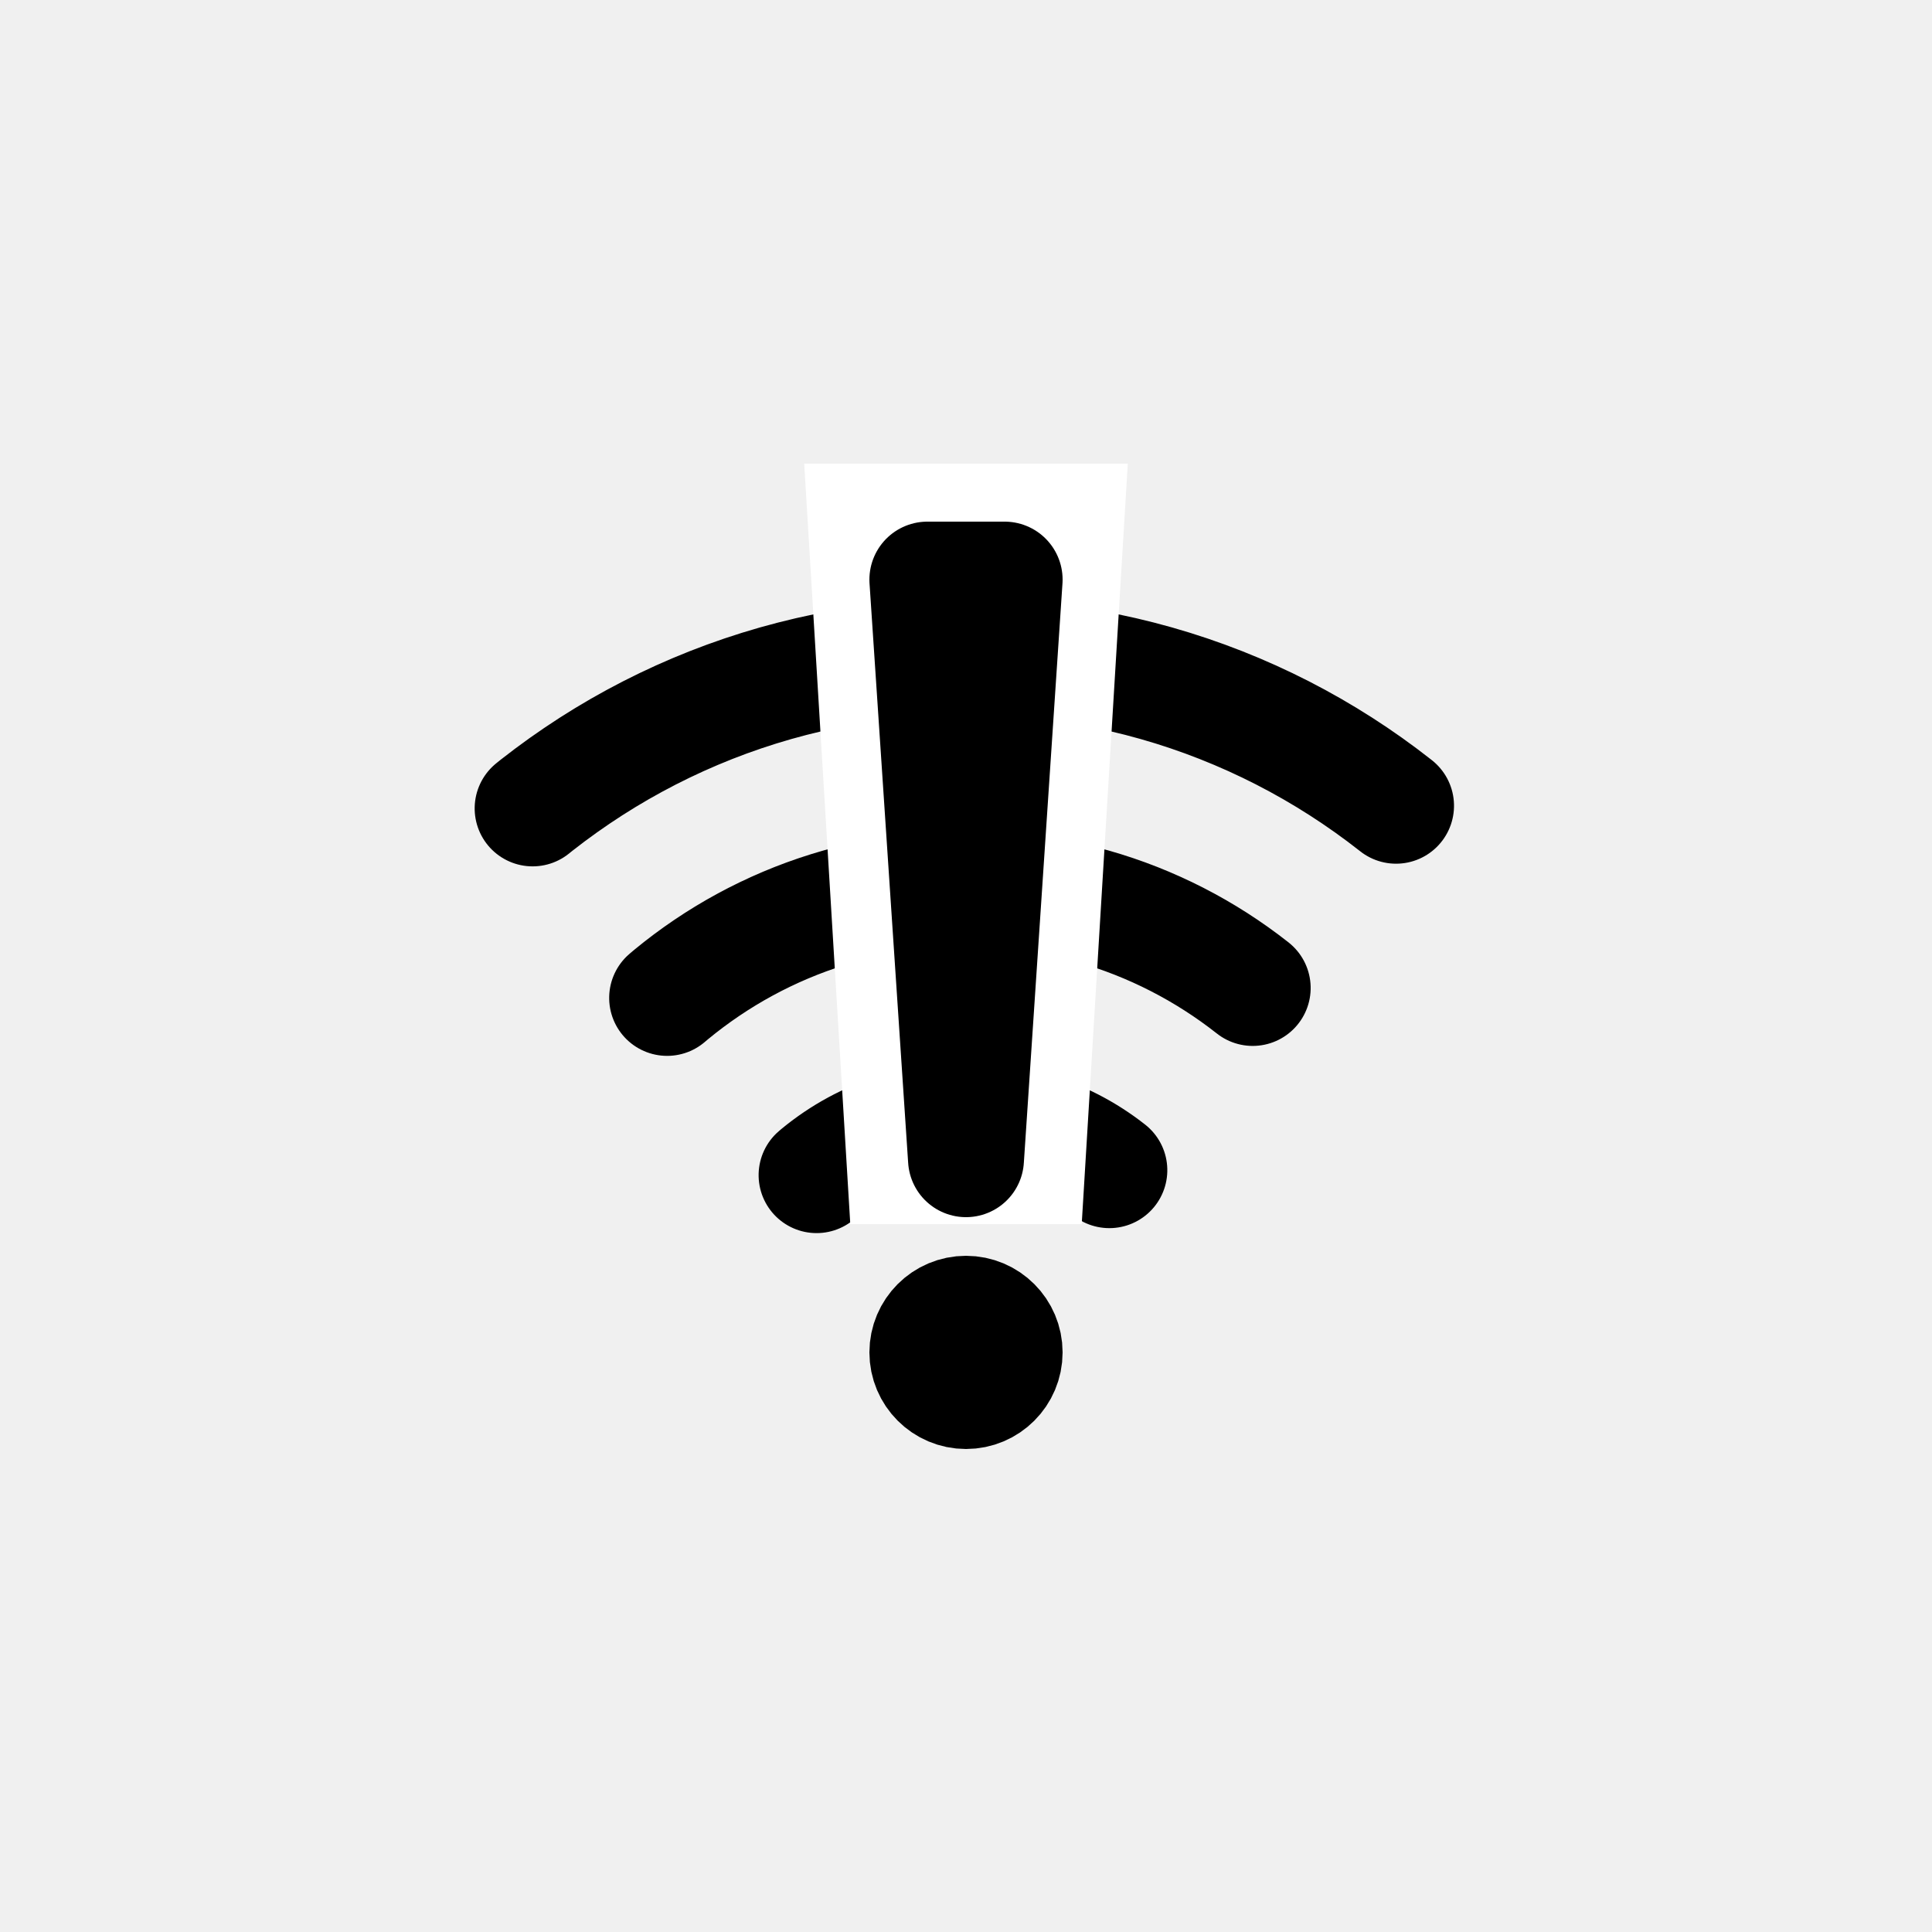
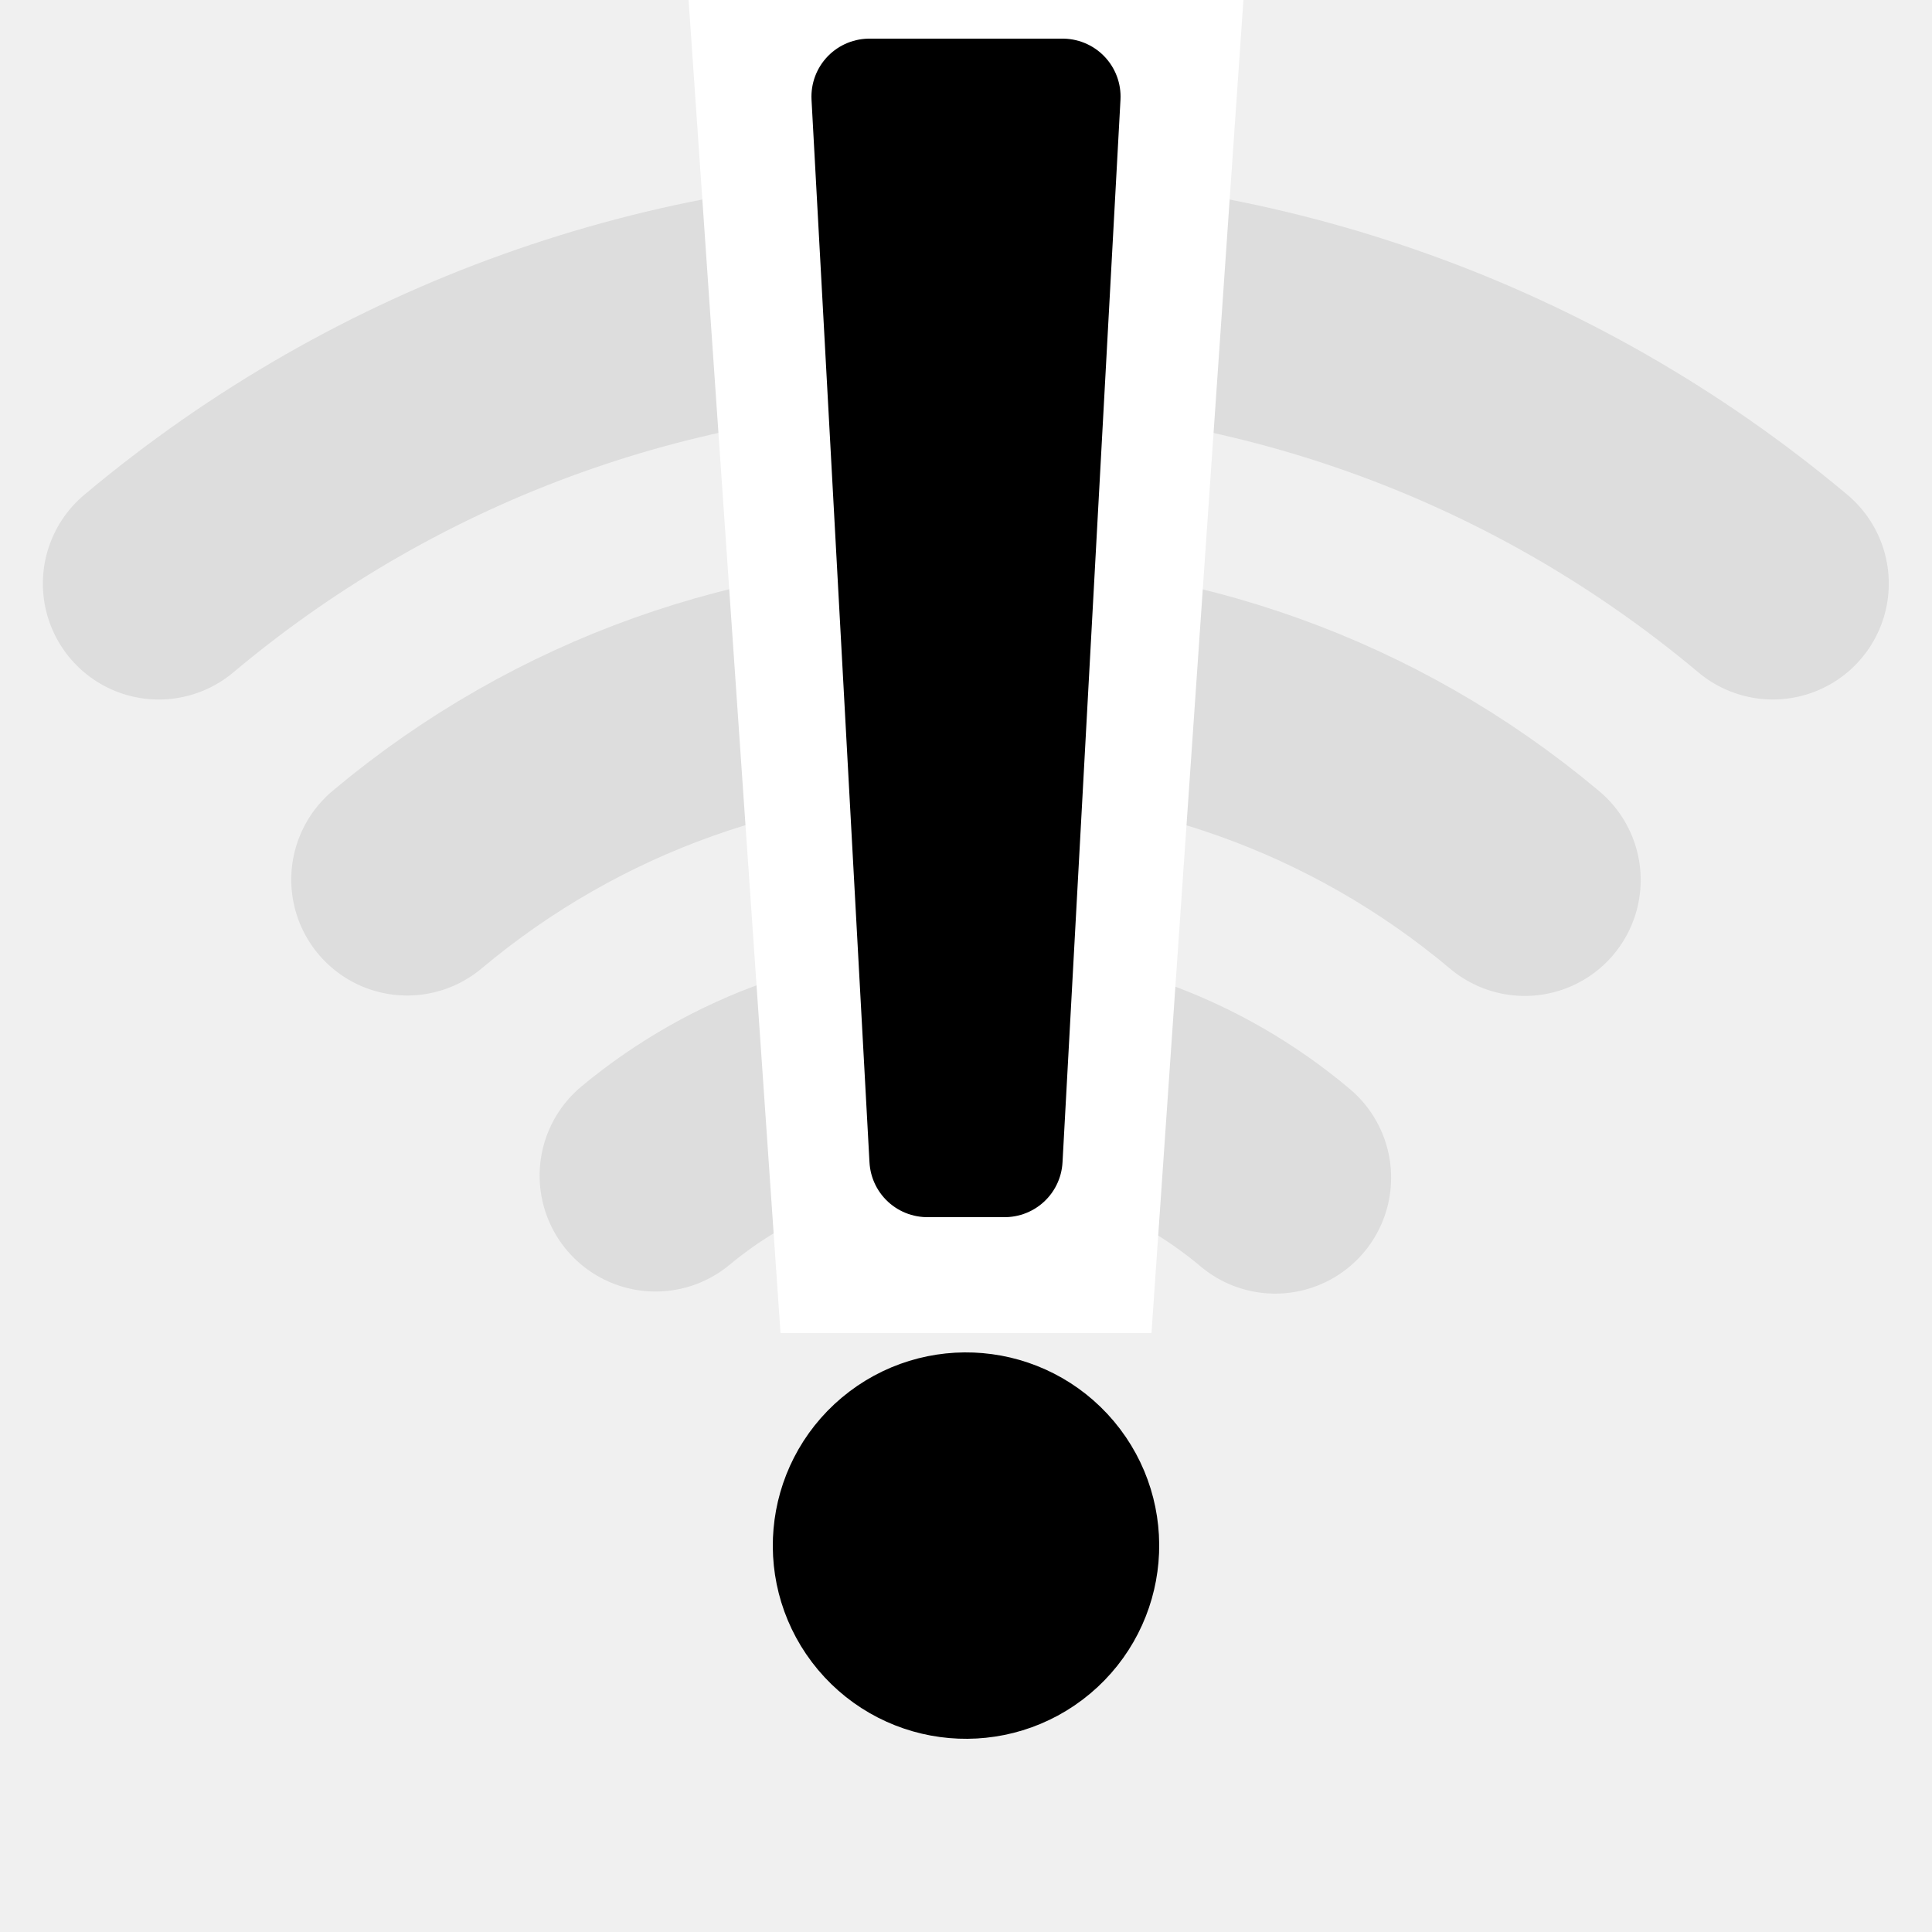
- <svg xmlns="http://www.w3.org/2000/svg" version="1.1" id="Layer_1" viewBox="0 0 100 100" style="background-color: white" stroke="black" fill="white" stroke-width="6" stroke-linecap="round">
-   <g transform="rotate(-90 50 50)">
-     <circle cx="30" cy="50" r="2" fill="black" stroke="black" />
-     <circle cx="30" cy="50" r="12" stroke-dasharray="8 59" fill="transparent" />
-     <circle cx="30" cy="50" r="24" stroke-dasharray="16 118" fill="transparent" />
-     <circle cx="30" cy="50" r="36" stroke-dasharray="24 178" fill="transparent" />
+ <svg xmlns="http://www.w3.org/2000/svg" version="1.1" id="Layer_1" viewBox="0 0 100 100" style="background-color: white" stroke="black" fill="white" stroke-width="12" stroke-linecap="round">
+   <g transform="translate(50 80) rotate(-130 0 0) ">
+     <circle cx="0" cy="0" r="4" fill="black" stroke="black" />
+     <path d="M 25 0 A 25 25 0 0 1 4.3 24.5" fill="transparent" stroke="#ddd" />
+     <path d="M 45 0 A 45 45 0 0 1 7.8 44.3" fill="transparent" stroke="#ddd" />
+     <path d="M 65 0 A 65 65 0 0 1 11.3 64" fill="transparent" stroke="#ddd" />
  </g>
-   <path d="M 48 30 L 50 63 L 52 30 z" stroke-linecap="square" stroke-width="12" stroke="white" />
-   <path d="M 48 30 L 50 60 L 52 30 z" stroke-linejoin="round" />
+   <path d="M 42 5 L 46 63 L 54 63 L 58 5 z" stroke-linecap="square" stroke-width="12" stroke="white" />
+   <path d="M 45 5 L 48 60 L 52 60 L 55 5 z" stroke-linejoin="round" fill="black" stroke-width="6" />
</svg>
